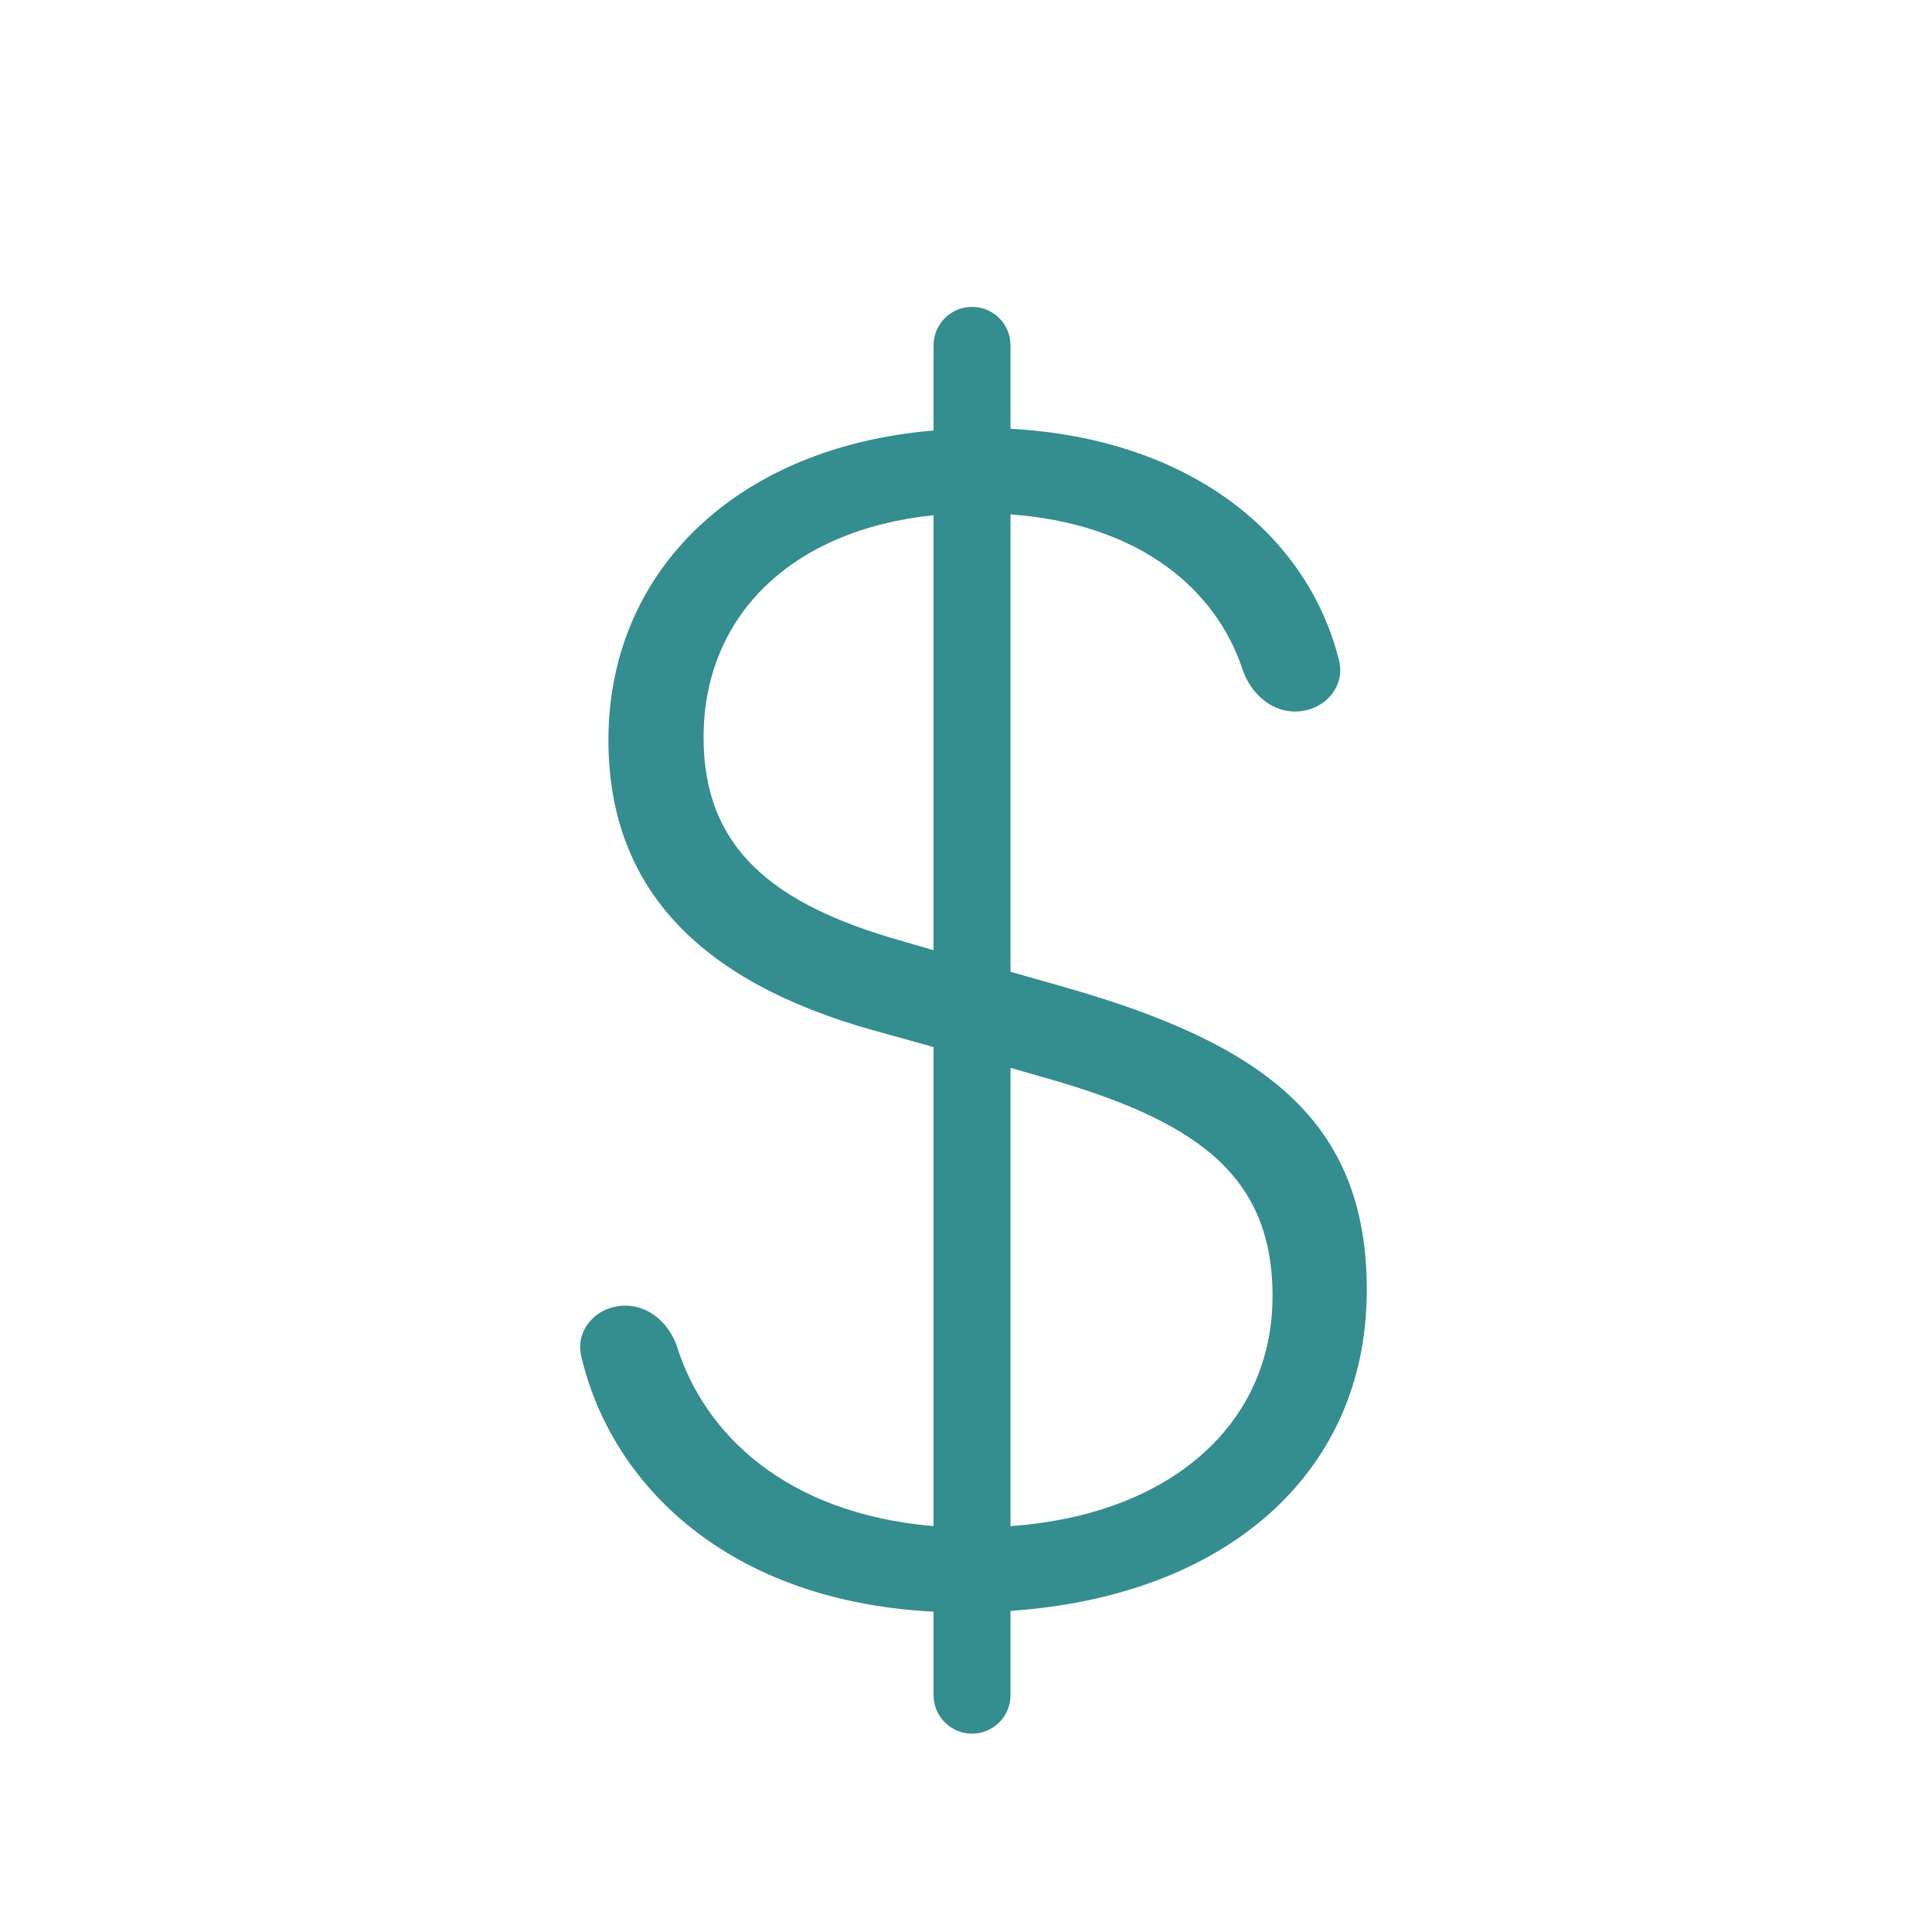
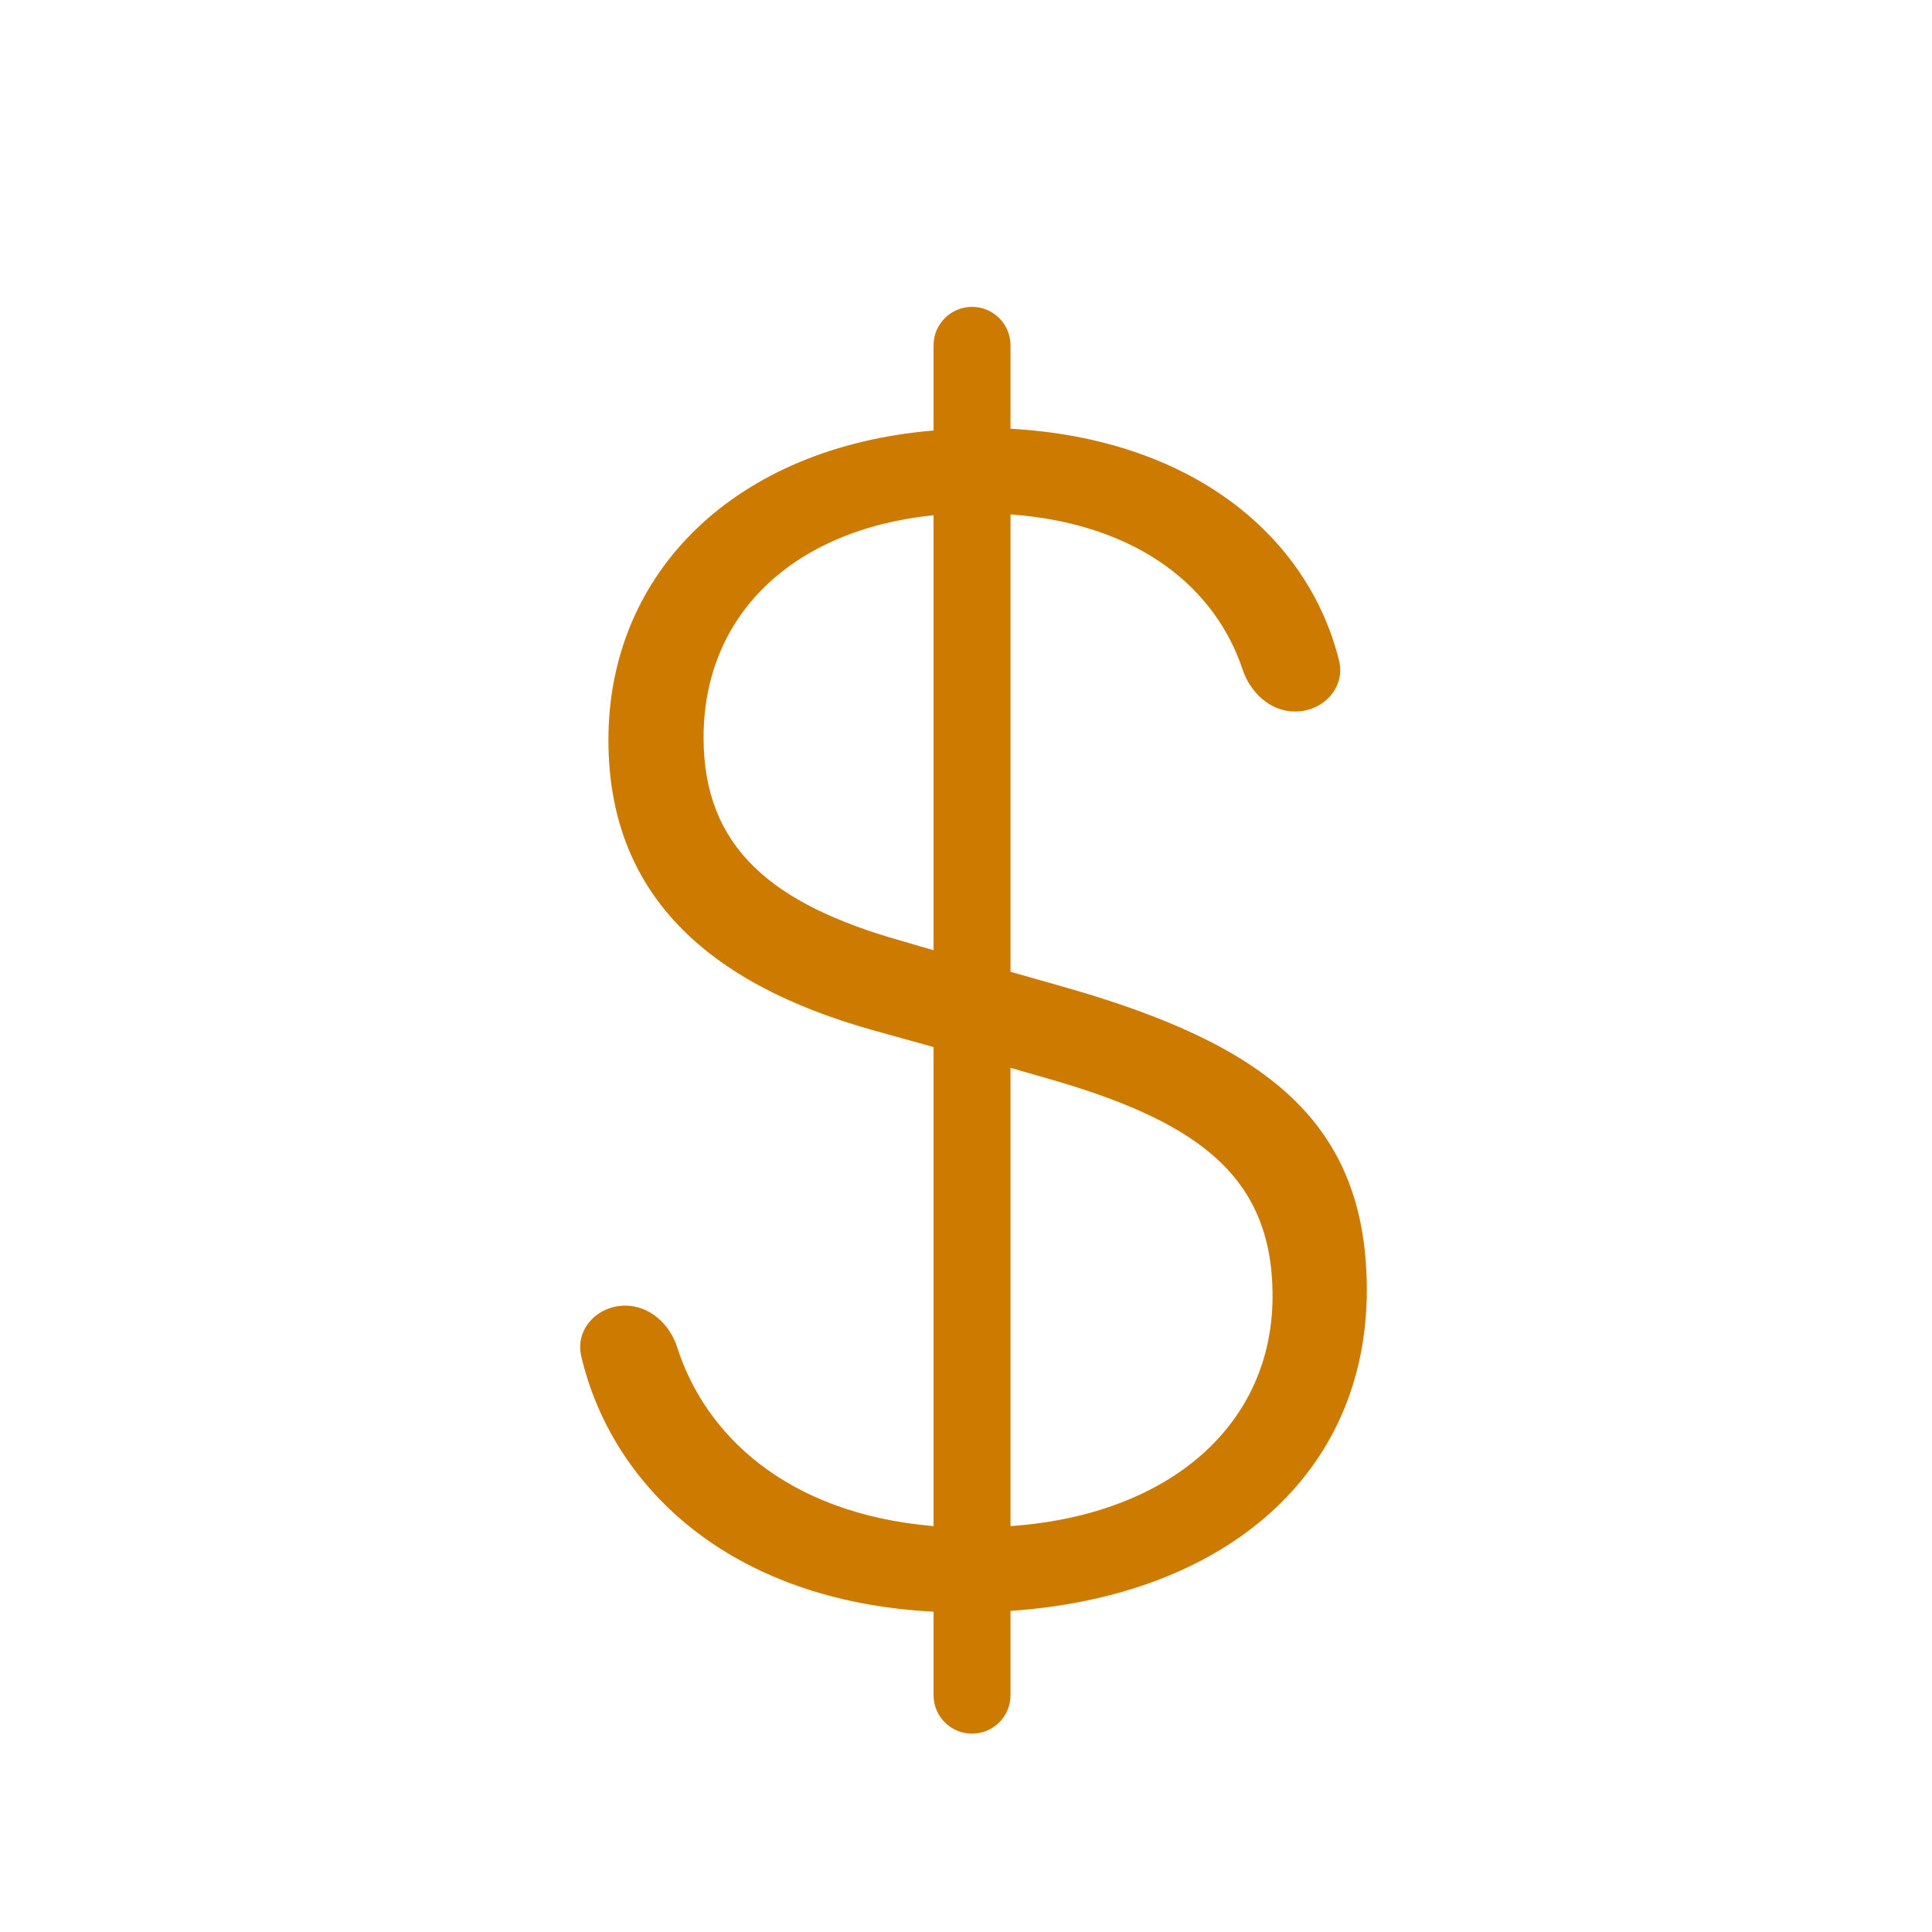
<svg xmlns="http://www.w3.org/2000/svg" width="24" height="24" viewBox="0 0 24 24" fill="none">
-   <path d="M7.767 16.219C7.42 16.219 7.141 16.512 7.221 16.849C7.595 18.445 9.042 19.889 11.597 20.021V21.058C11.597 21.322 11.811 21.536 12.075 21.536C12.339 21.536 12.553 21.322 12.553 21.058V20.011C15.228 19.828 16.979 18.303 16.979 16.025C16.979 13.92 15.701 12.964 13.198 12.255L12.553 12.072V6.39C14.174 6.509 15.107 7.33 15.435 8.314C15.531 8.605 15.782 8.839 16.088 8.839C16.437 8.839 16.718 8.542 16.634 8.204C16.244 6.645 14.793 5.45 12.553 5.326V4.29C12.553 4.026 12.339 3.812 12.075 3.812C11.811 3.812 11.597 4.026 11.597 4.29V5.348C9.148 5.552 7.558 7.099 7.558 9.193C7.558 11.095 8.772 12.212 10.824 12.792L11.597 13.007V18.958C9.749 18.801 8.752 17.801 8.413 16.738C8.321 16.449 8.071 16.219 7.767 16.219ZM11.189 11.685C9.599 11.234 8.74 10.536 8.74 9.161C8.74 7.657 9.825 6.583 11.597 6.4V11.804L11.189 11.685ZM12.886 13.361C14.82 13.898 15.808 14.565 15.808 16.101C15.808 17.69 14.541 18.818 12.553 18.958V13.265L12.886 13.361Z" fill="#348D8F" />
+   <path d="M7.767 16.219C7.42 16.219 7.141 16.512 7.221 16.849C7.595 18.445 9.042 19.889 11.597 20.021V21.058C11.597 21.322 11.811 21.536 12.075 21.536C12.339 21.536 12.553 21.322 12.553 21.058V20.011C15.228 19.828 16.979 18.303 16.979 16.025C16.979 13.92 15.701 12.964 13.198 12.255L12.553 12.072V6.39C14.174 6.509 15.107 7.33 15.435 8.314C15.531 8.605 15.782 8.839 16.088 8.839C16.437 8.839 16.718 8.542 16.634 8.204C16.244 6.645 14.793 5.45 12.553 5.326V4.29C12.553 4.026 12.339 3.812 12.075 3.812C11.811 3.812 11.597 4.026 11.597 4.29V5.348C9.148 5.552 7.558 7.099 7.558 9.193C7.558 11.095 8.772 12.212 10.824 12.792L11.597 13.007V18.958C9.749 18.801 8.752 17.801 8.413 16.738C8.321 16.449 8.071 16.219 7.767 16.219ZM11.189 11.685C9.599 11.234 8.74 10.536 8.74 9.161C8.74 7.657 9.825 6.583 11.597 6.4V11.804L11.189 11.685ZM12.886 13.361C14.82 13.898 15.808 14.565 15.808 16.101C15.808 17.69 14.541 18.818 12.553 18.958V13.265L12.886 13.361Z" fill="#CC7A00" />
</svg>
